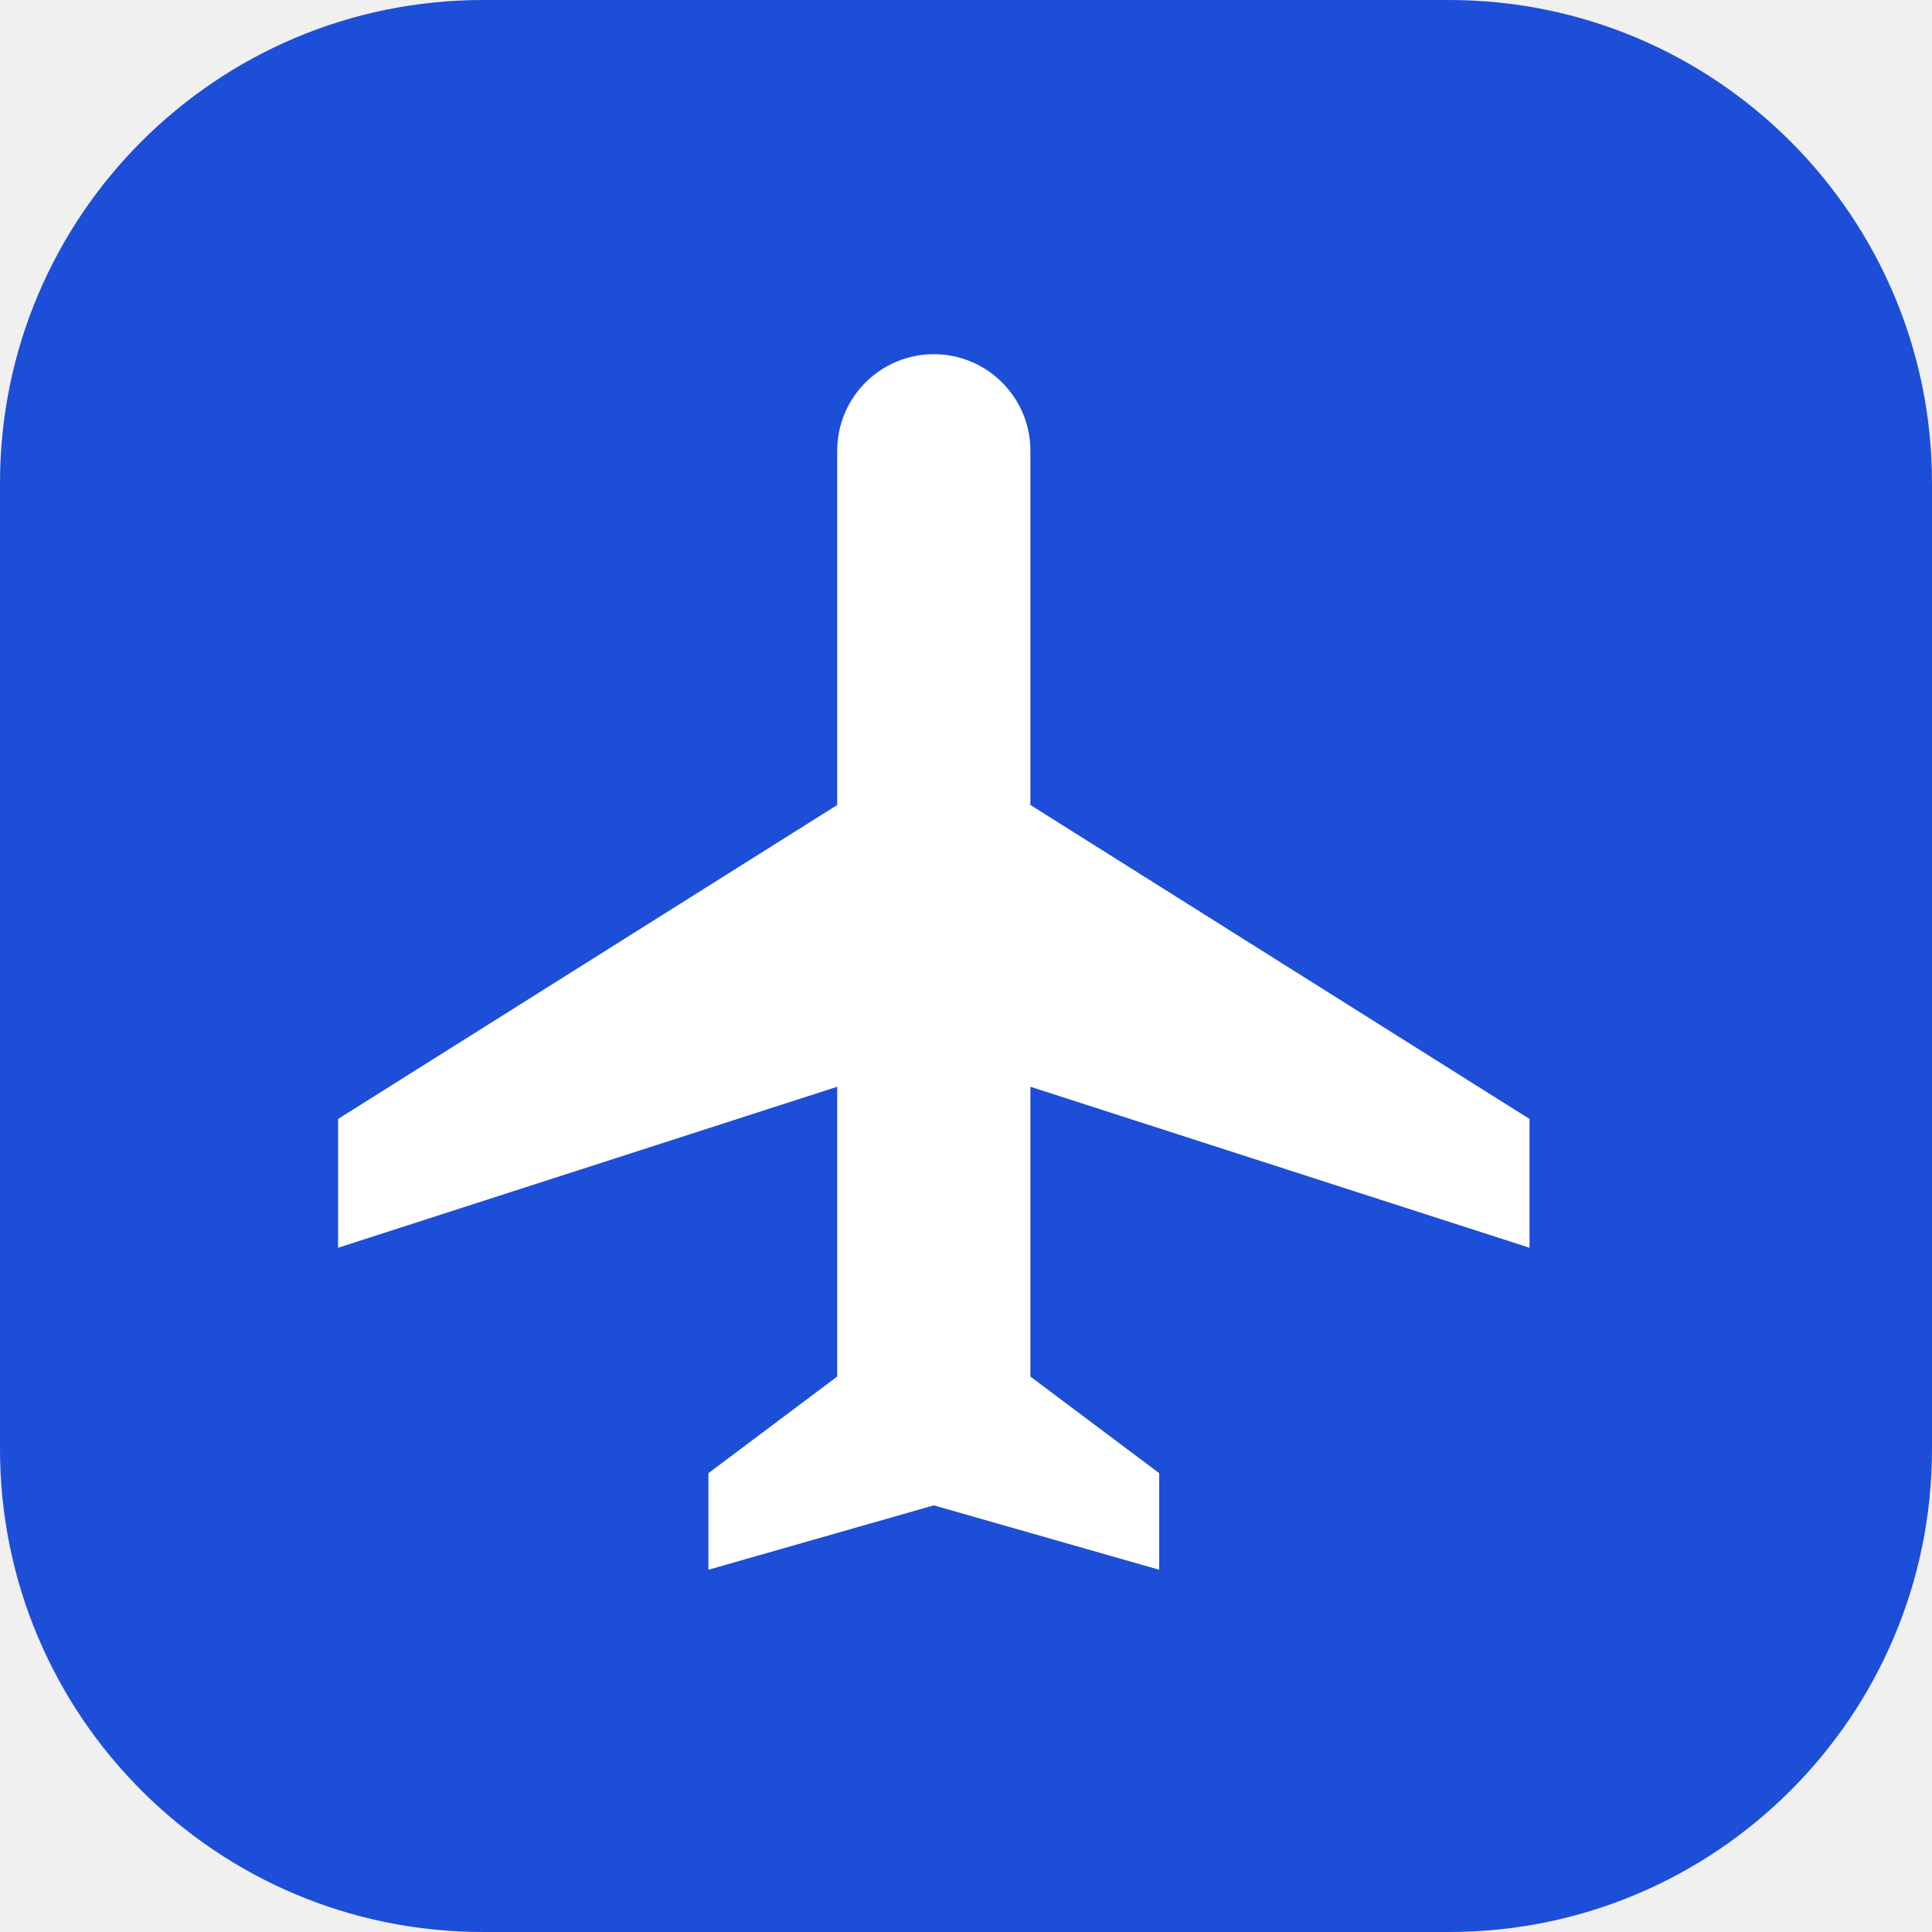
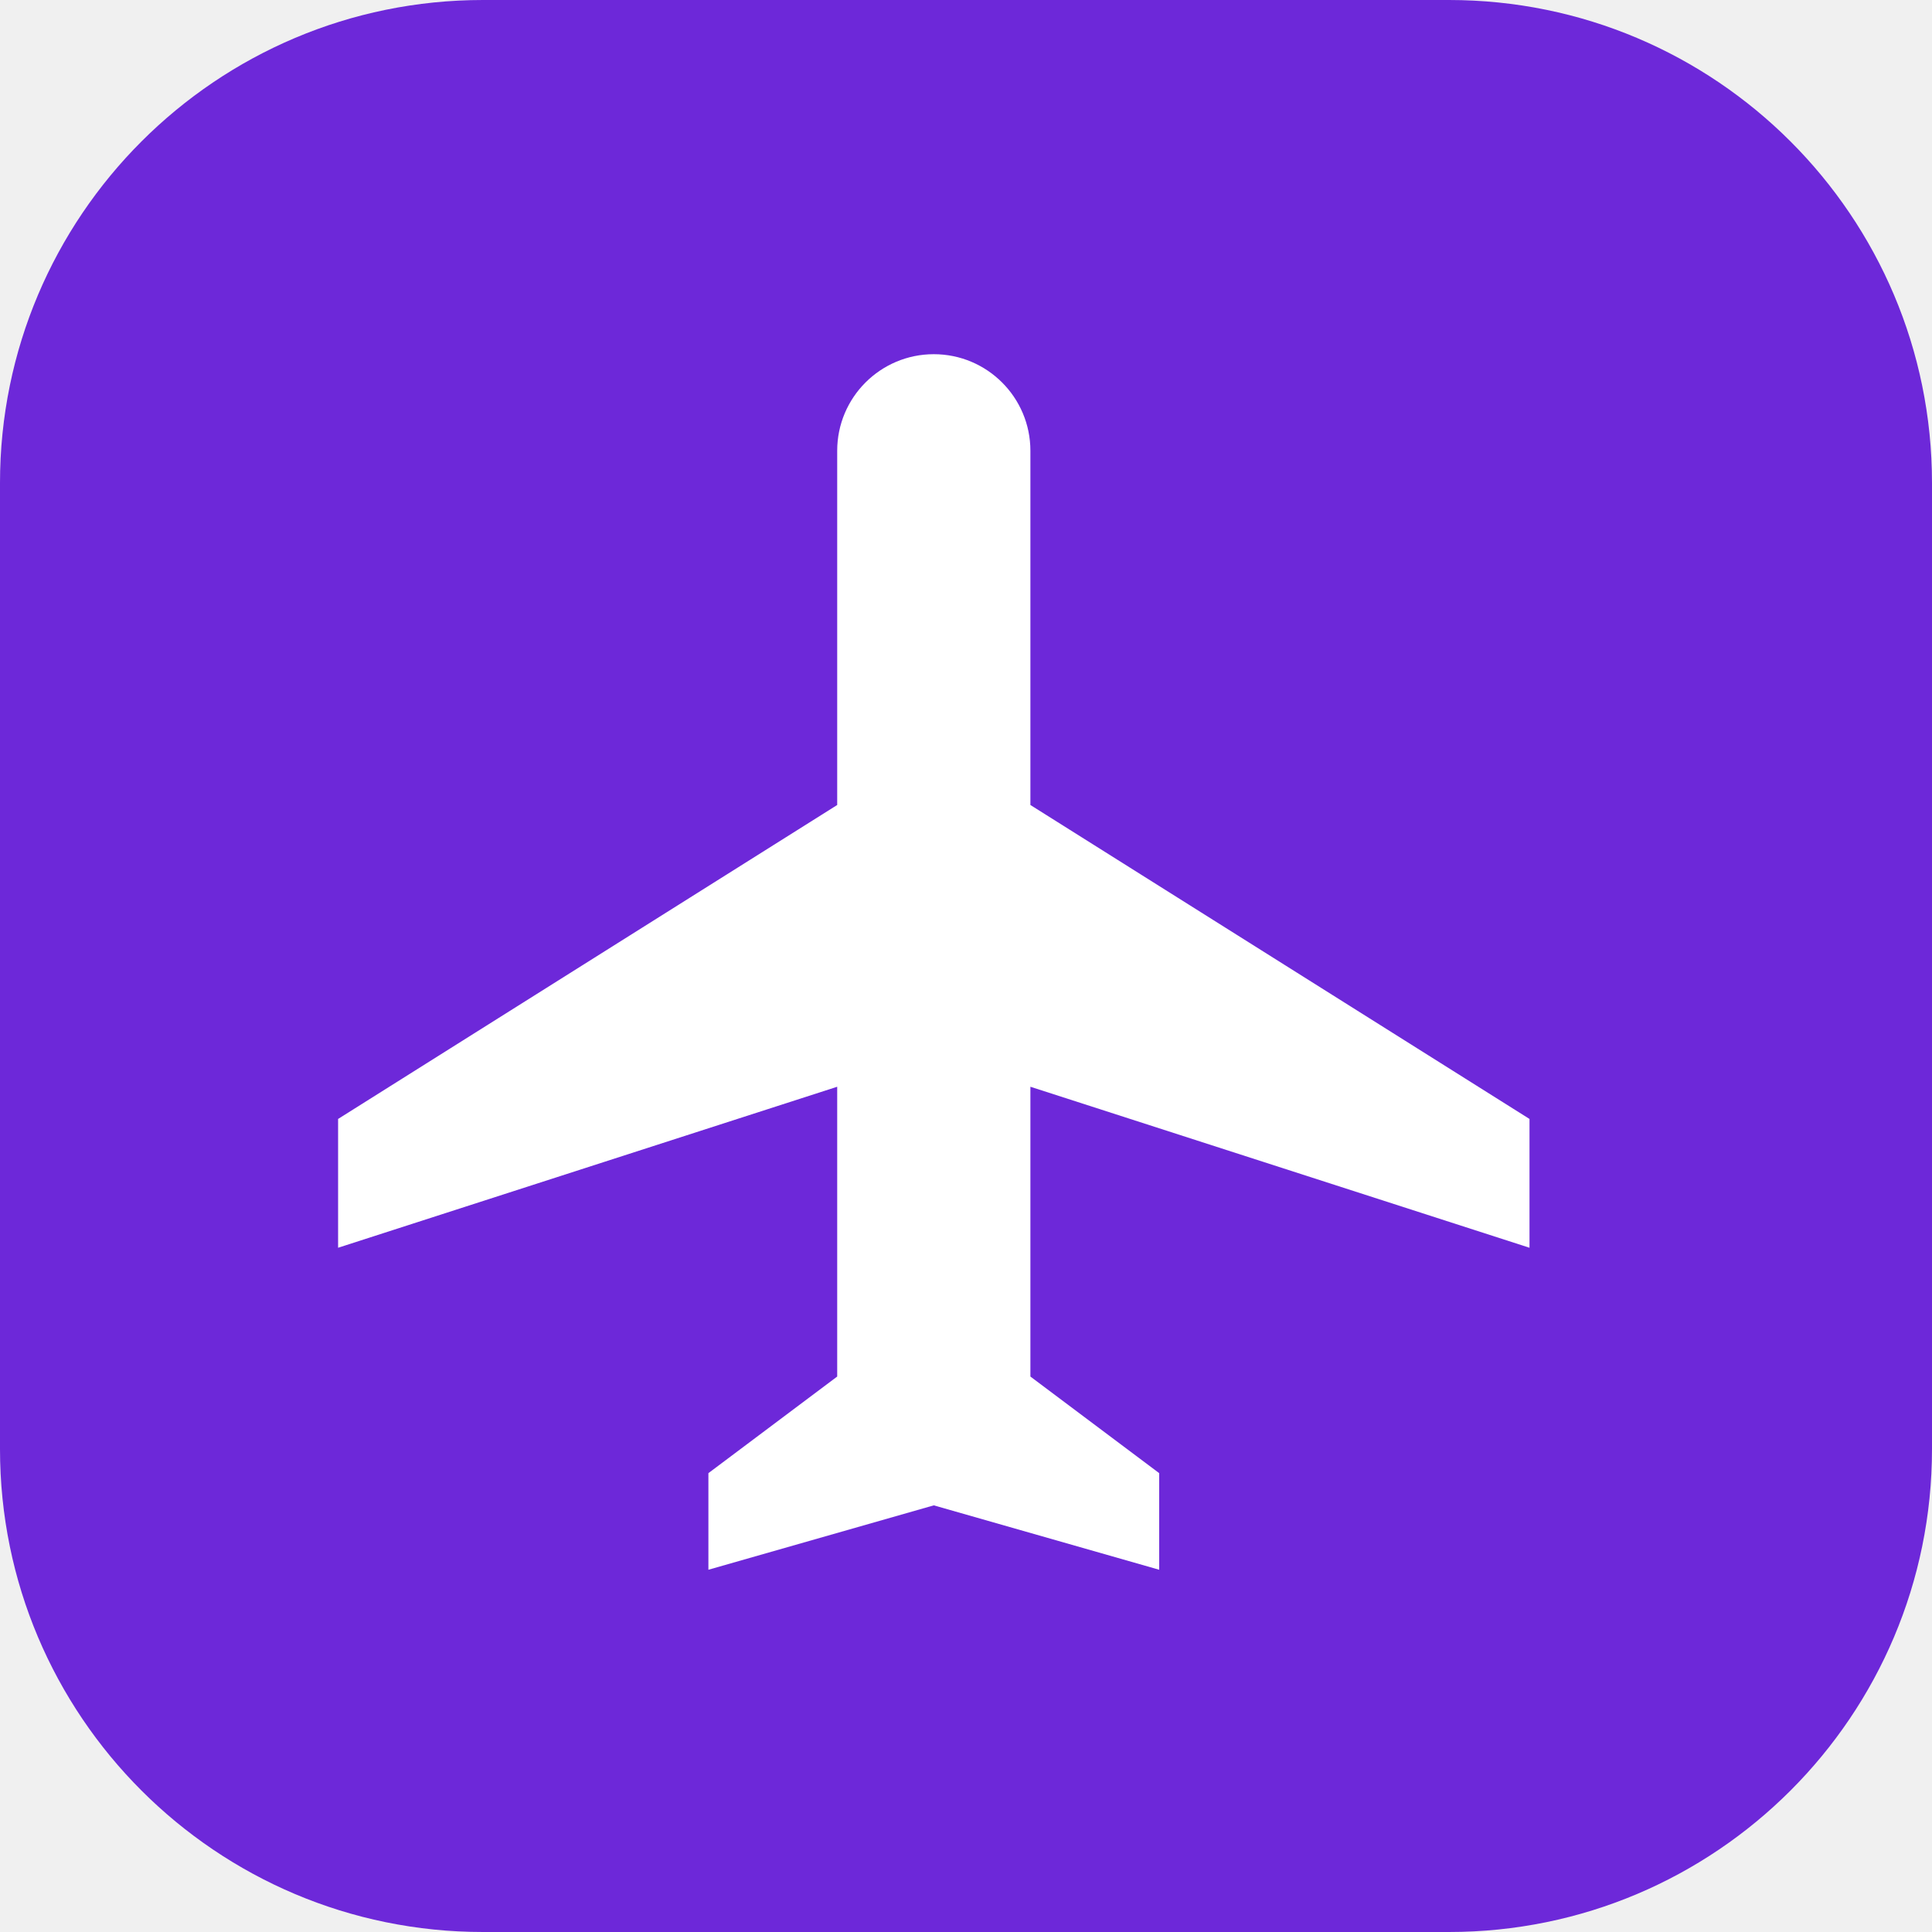
<svg xmlns="http://www.w3.org/2000/svg" viewBox="0 0 24 24">
-   <rect width="24" height="24" rx="6" fill="#1d4ed8" />
+   <rect width="24" height="24" rx="6" fill="#6d28d9" />
  <path fill="#fff" d="M19 15.5v-1.6l-6.2-3.9V5.6a1.2 1.2 0 0 0-2.4 0V10L4.2 13.9v1.6l6.2-2v3.6l-1.6 1.2V19.5l2.8-.8 2.8.8v-1.2l-1.6-1.2v-3.6z" />
</svg>
